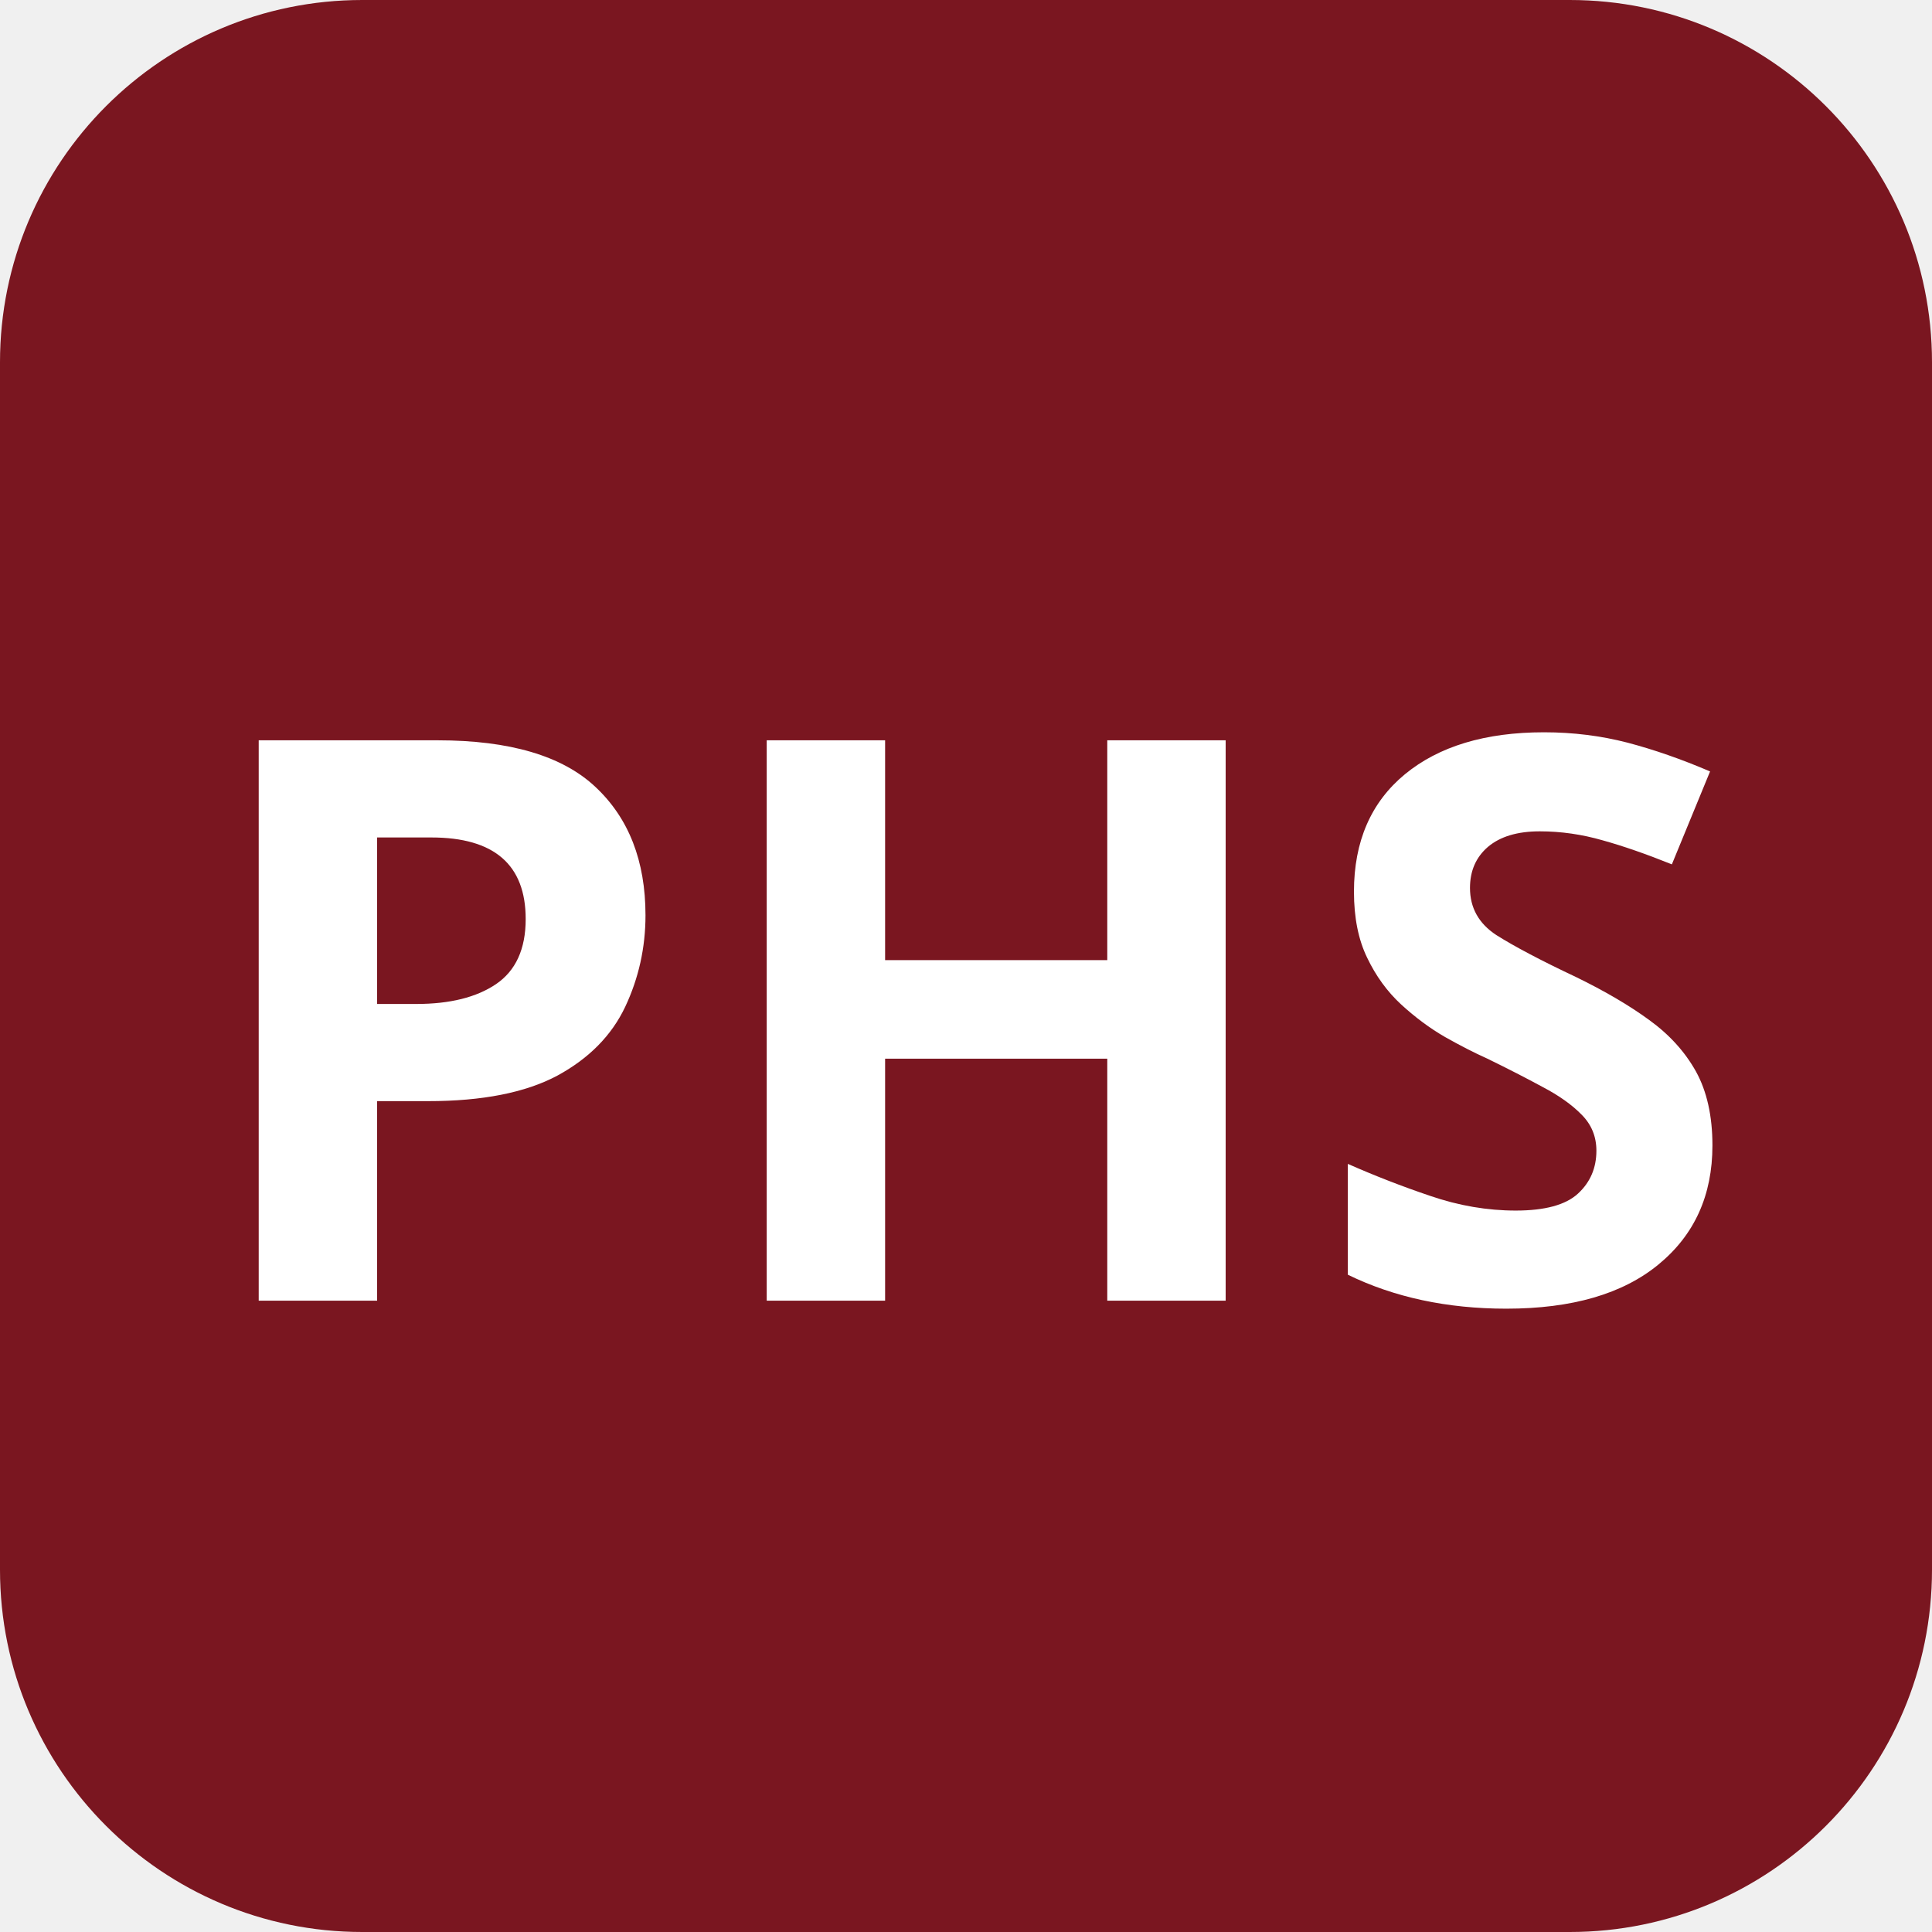
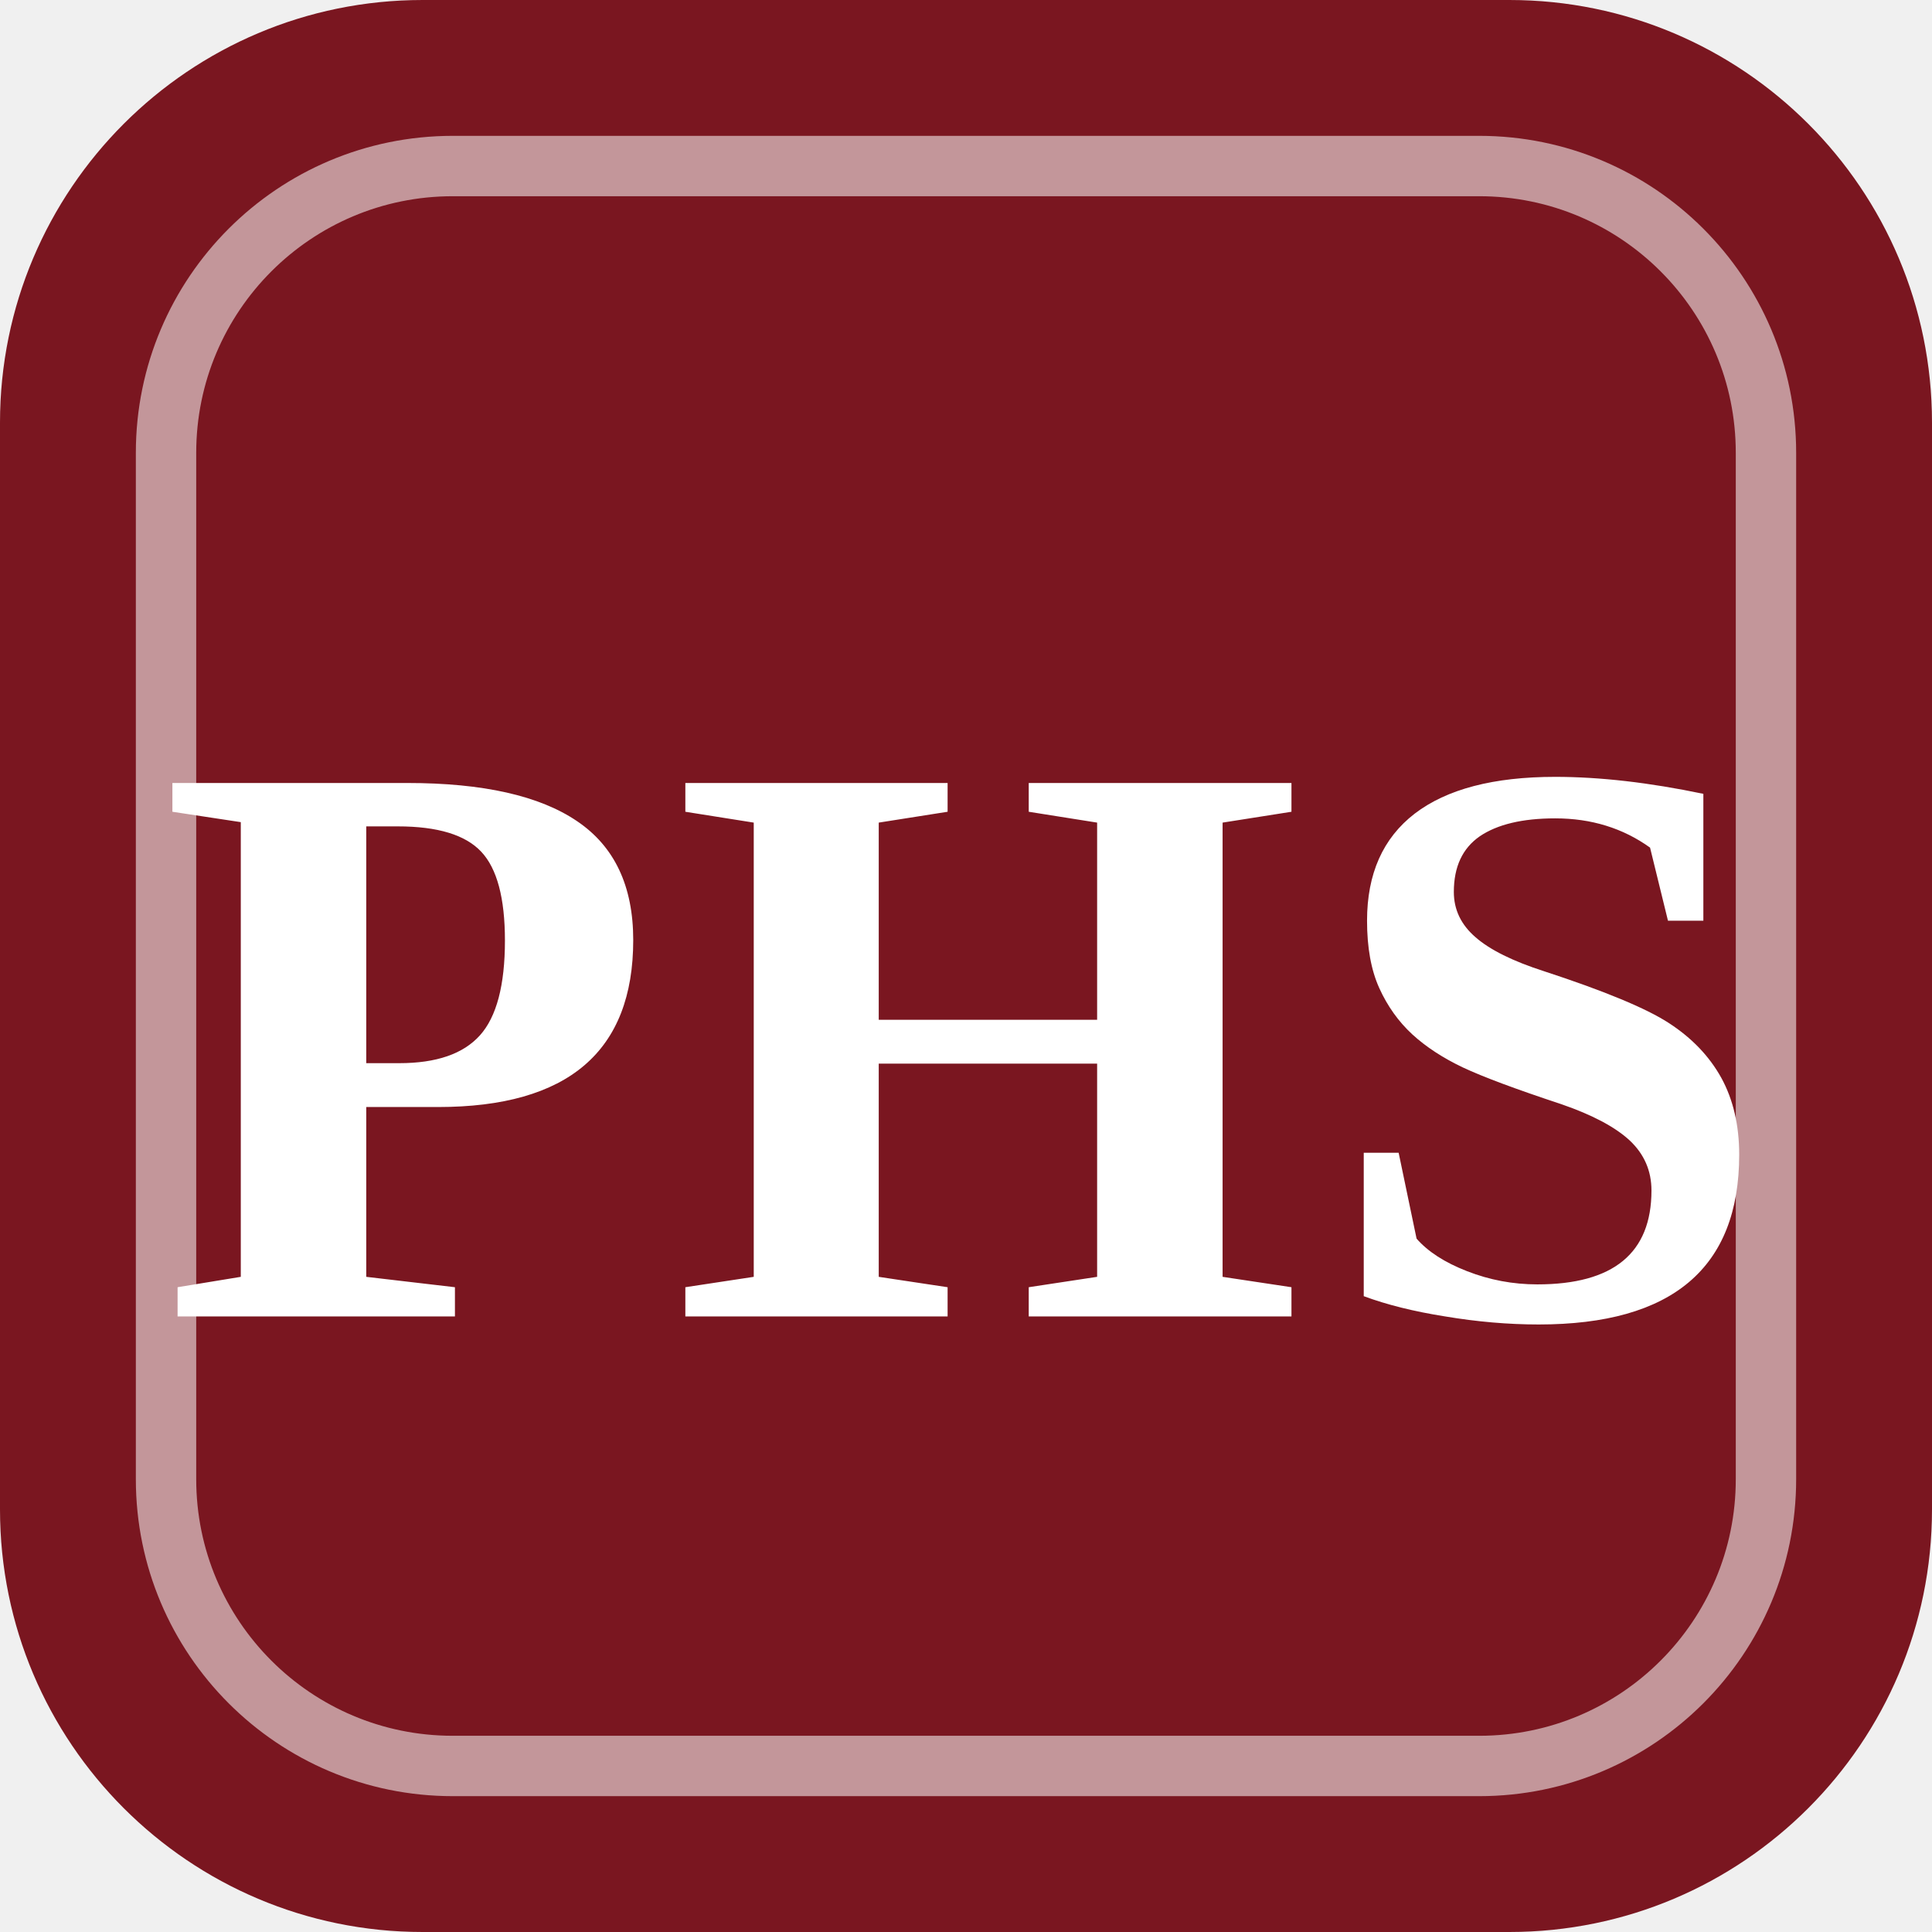
- <svg xmlns="http://www.w3.org/2000/svg" viewBox="0 0 64 64" width="64" height="64">
-   <rect width="64" height="64" rx="12" fill="#7a1620" />
-   <text x="32" y="33" font-family="Oswald, system-ui, sans-serif" font-size="26" font-weight="700" letter-spacing="0.5" fill="#ffffff" text-anchor="middle" dominant-baseline="central">PHS</text>
+ <svg xmlns="http://www.w3.org/2000/svg" viewBox="0 0 64 64" width="64" height="64" role="img" aria-label="PHS">
+   <rect width="64" height="64" rx="14" fill="#7a1620" />
+   <rect x="5.5" y="5.5" width="53" height="53" rx="9.5" fill="none" stroke="#ffffff" stroke-opacity="0.55" stroke-width="2" />
+   <text x="32" y="34.5" font-family="Georgia, 'Times New Roman', serif" font-size="27" font-weight="700" letter-spacing="0.5" fill="#ffffff" text-anchor="middle" dominant-baseline="central">PHS</text>
</svg>
